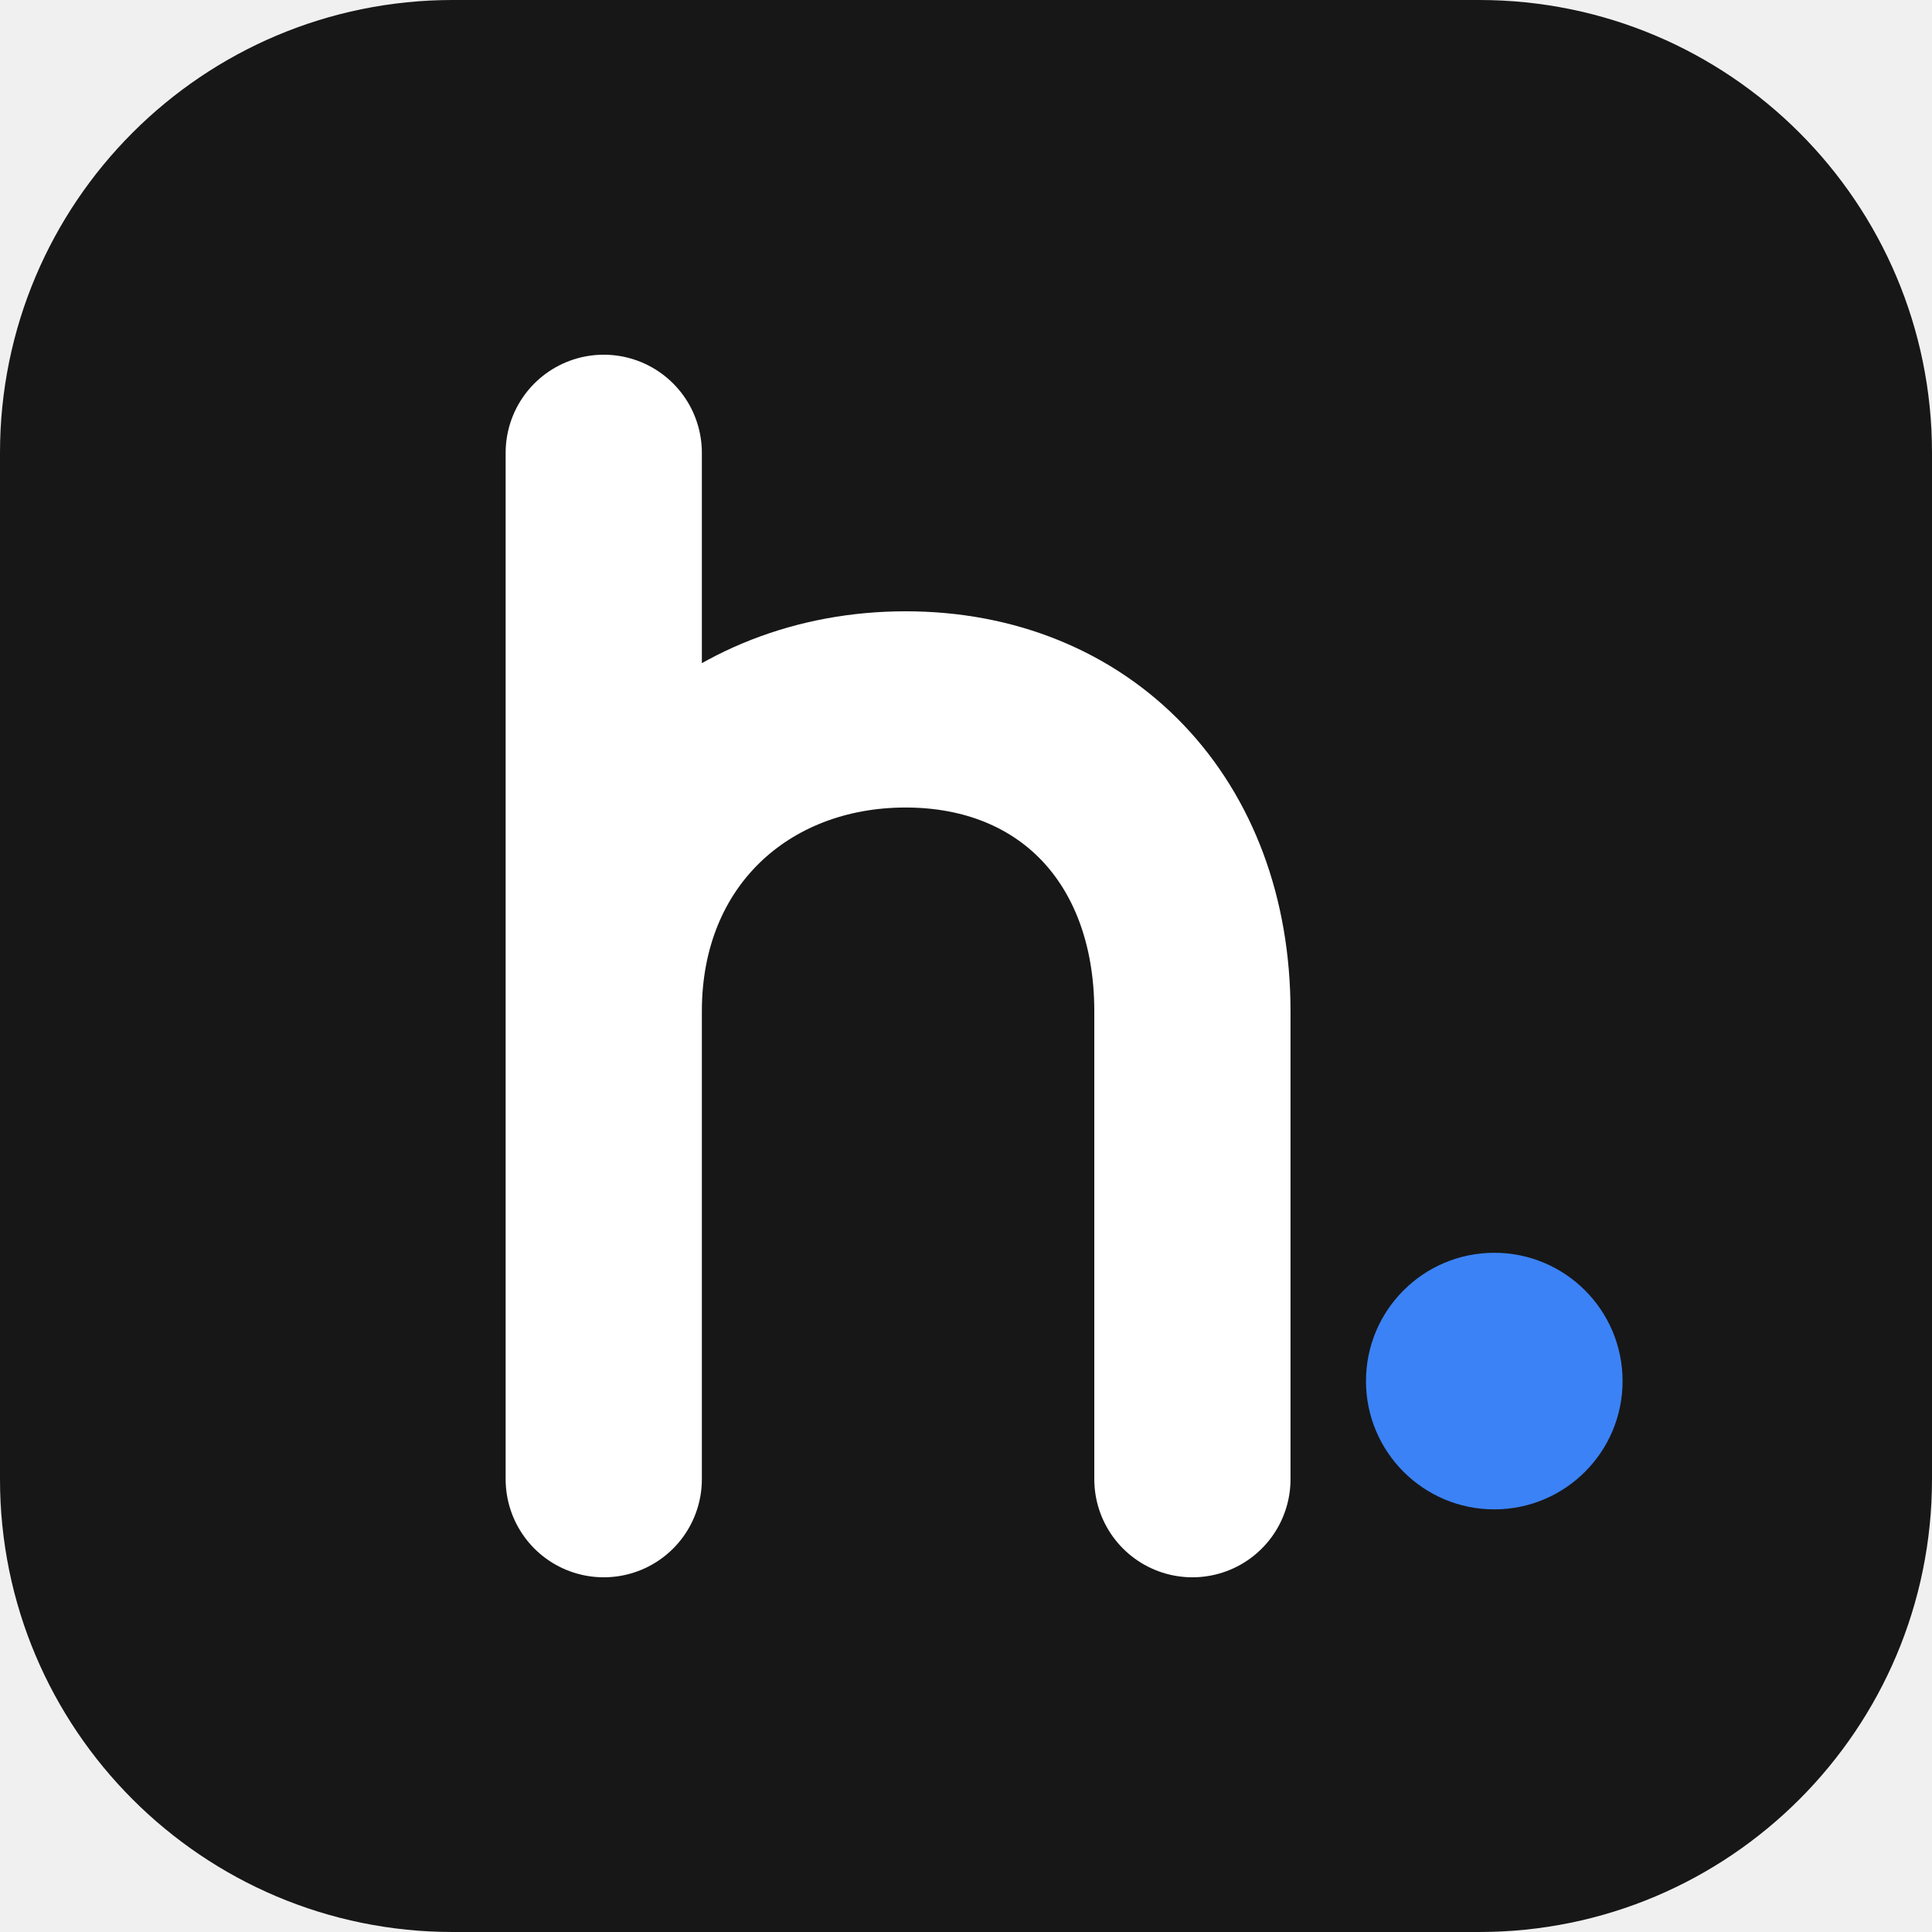
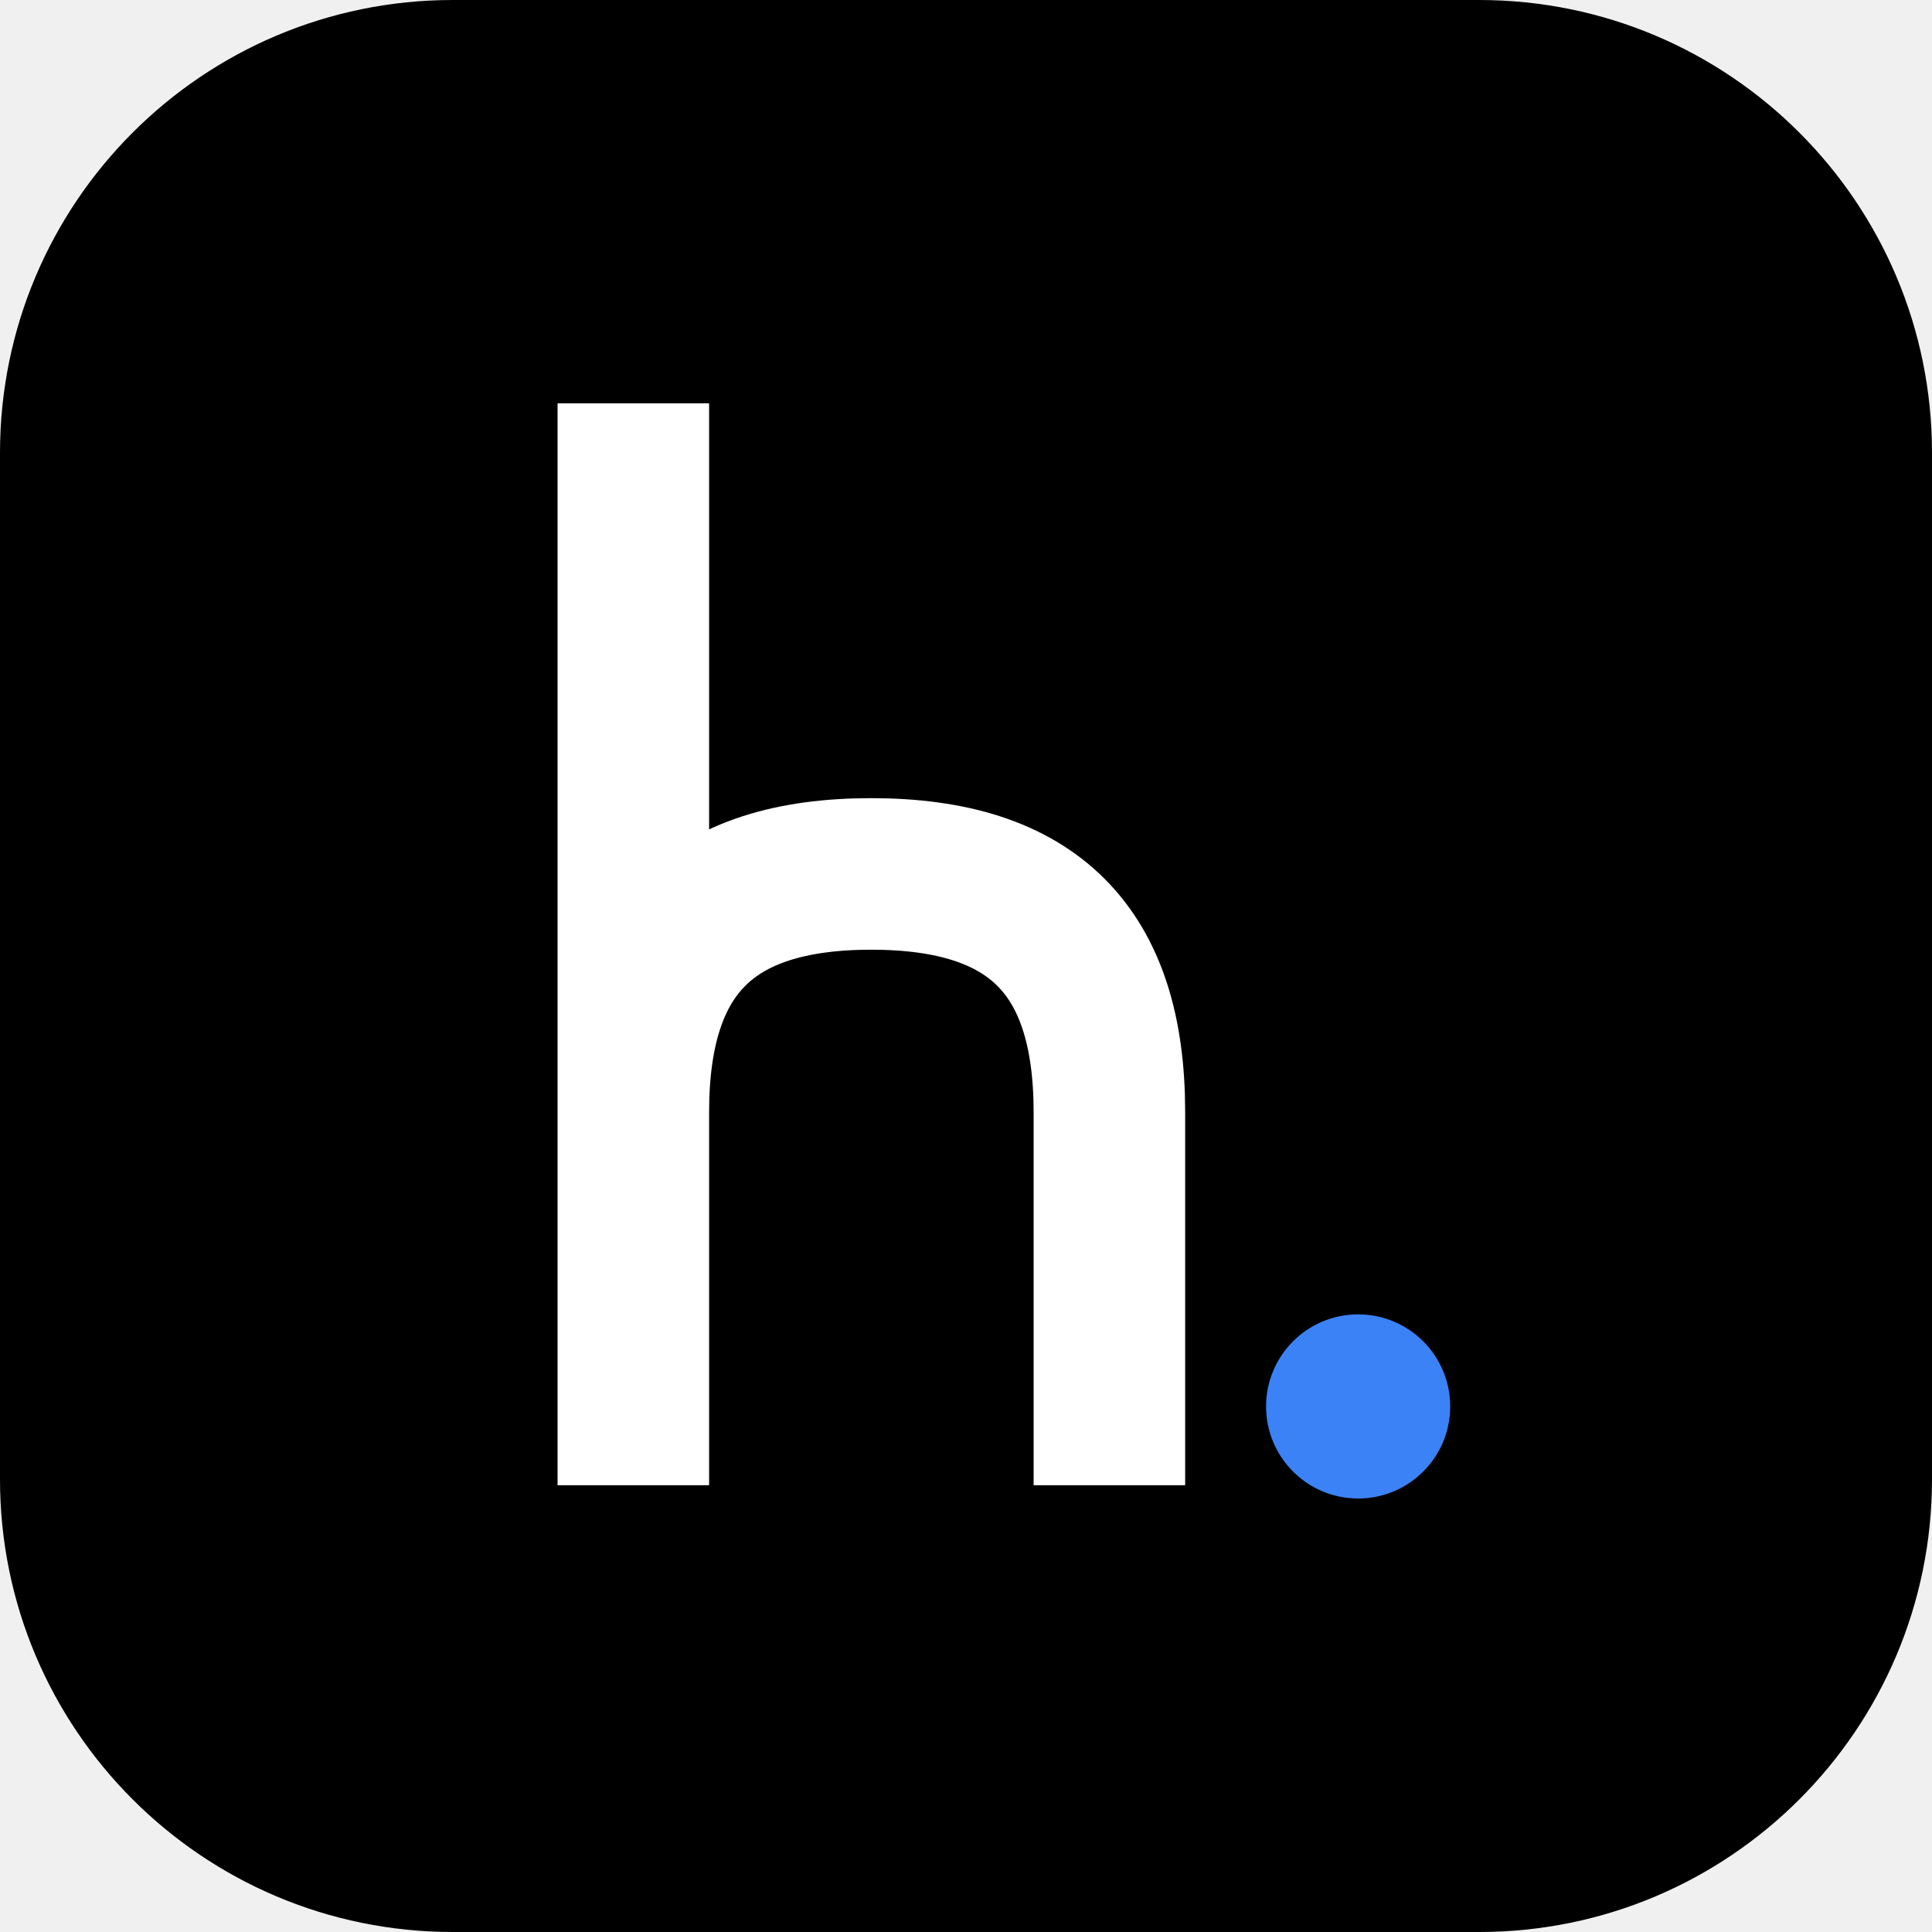
<svg xmlns="http://www.w3.org/2000/svg" viewBox="0 0 64 64">
-   <rect width="64" height="64" rx="15" fill="#171717" />
-   <path d="M20 15v34M20 33.5c0-6 4.4-10 10-10s9.5 4 9.5 10V49" fill="none" stroke="#fff" stroke-width="6.5" stroke-linecap="round" stroke-linejoin="round" />
-   <circle cx="49.5" cy="45.75" r="4.25" fill="#3b82f6" />
+   <rect width="64" height="64" rx="15" fill="#000" />
+   <path d="M20.98 13.36V49.2M20.98 36.84C20.98 31.48 23.5 28.95 28.86 28.95S36.75 31.48 36.75 36.84V49.2" fill="none" stroke="#fff" stroke-width="5.02" />
+   <circle cx="44.99" cy="46.59" r="3.05" fill="#3b82f6" />
</svg>
